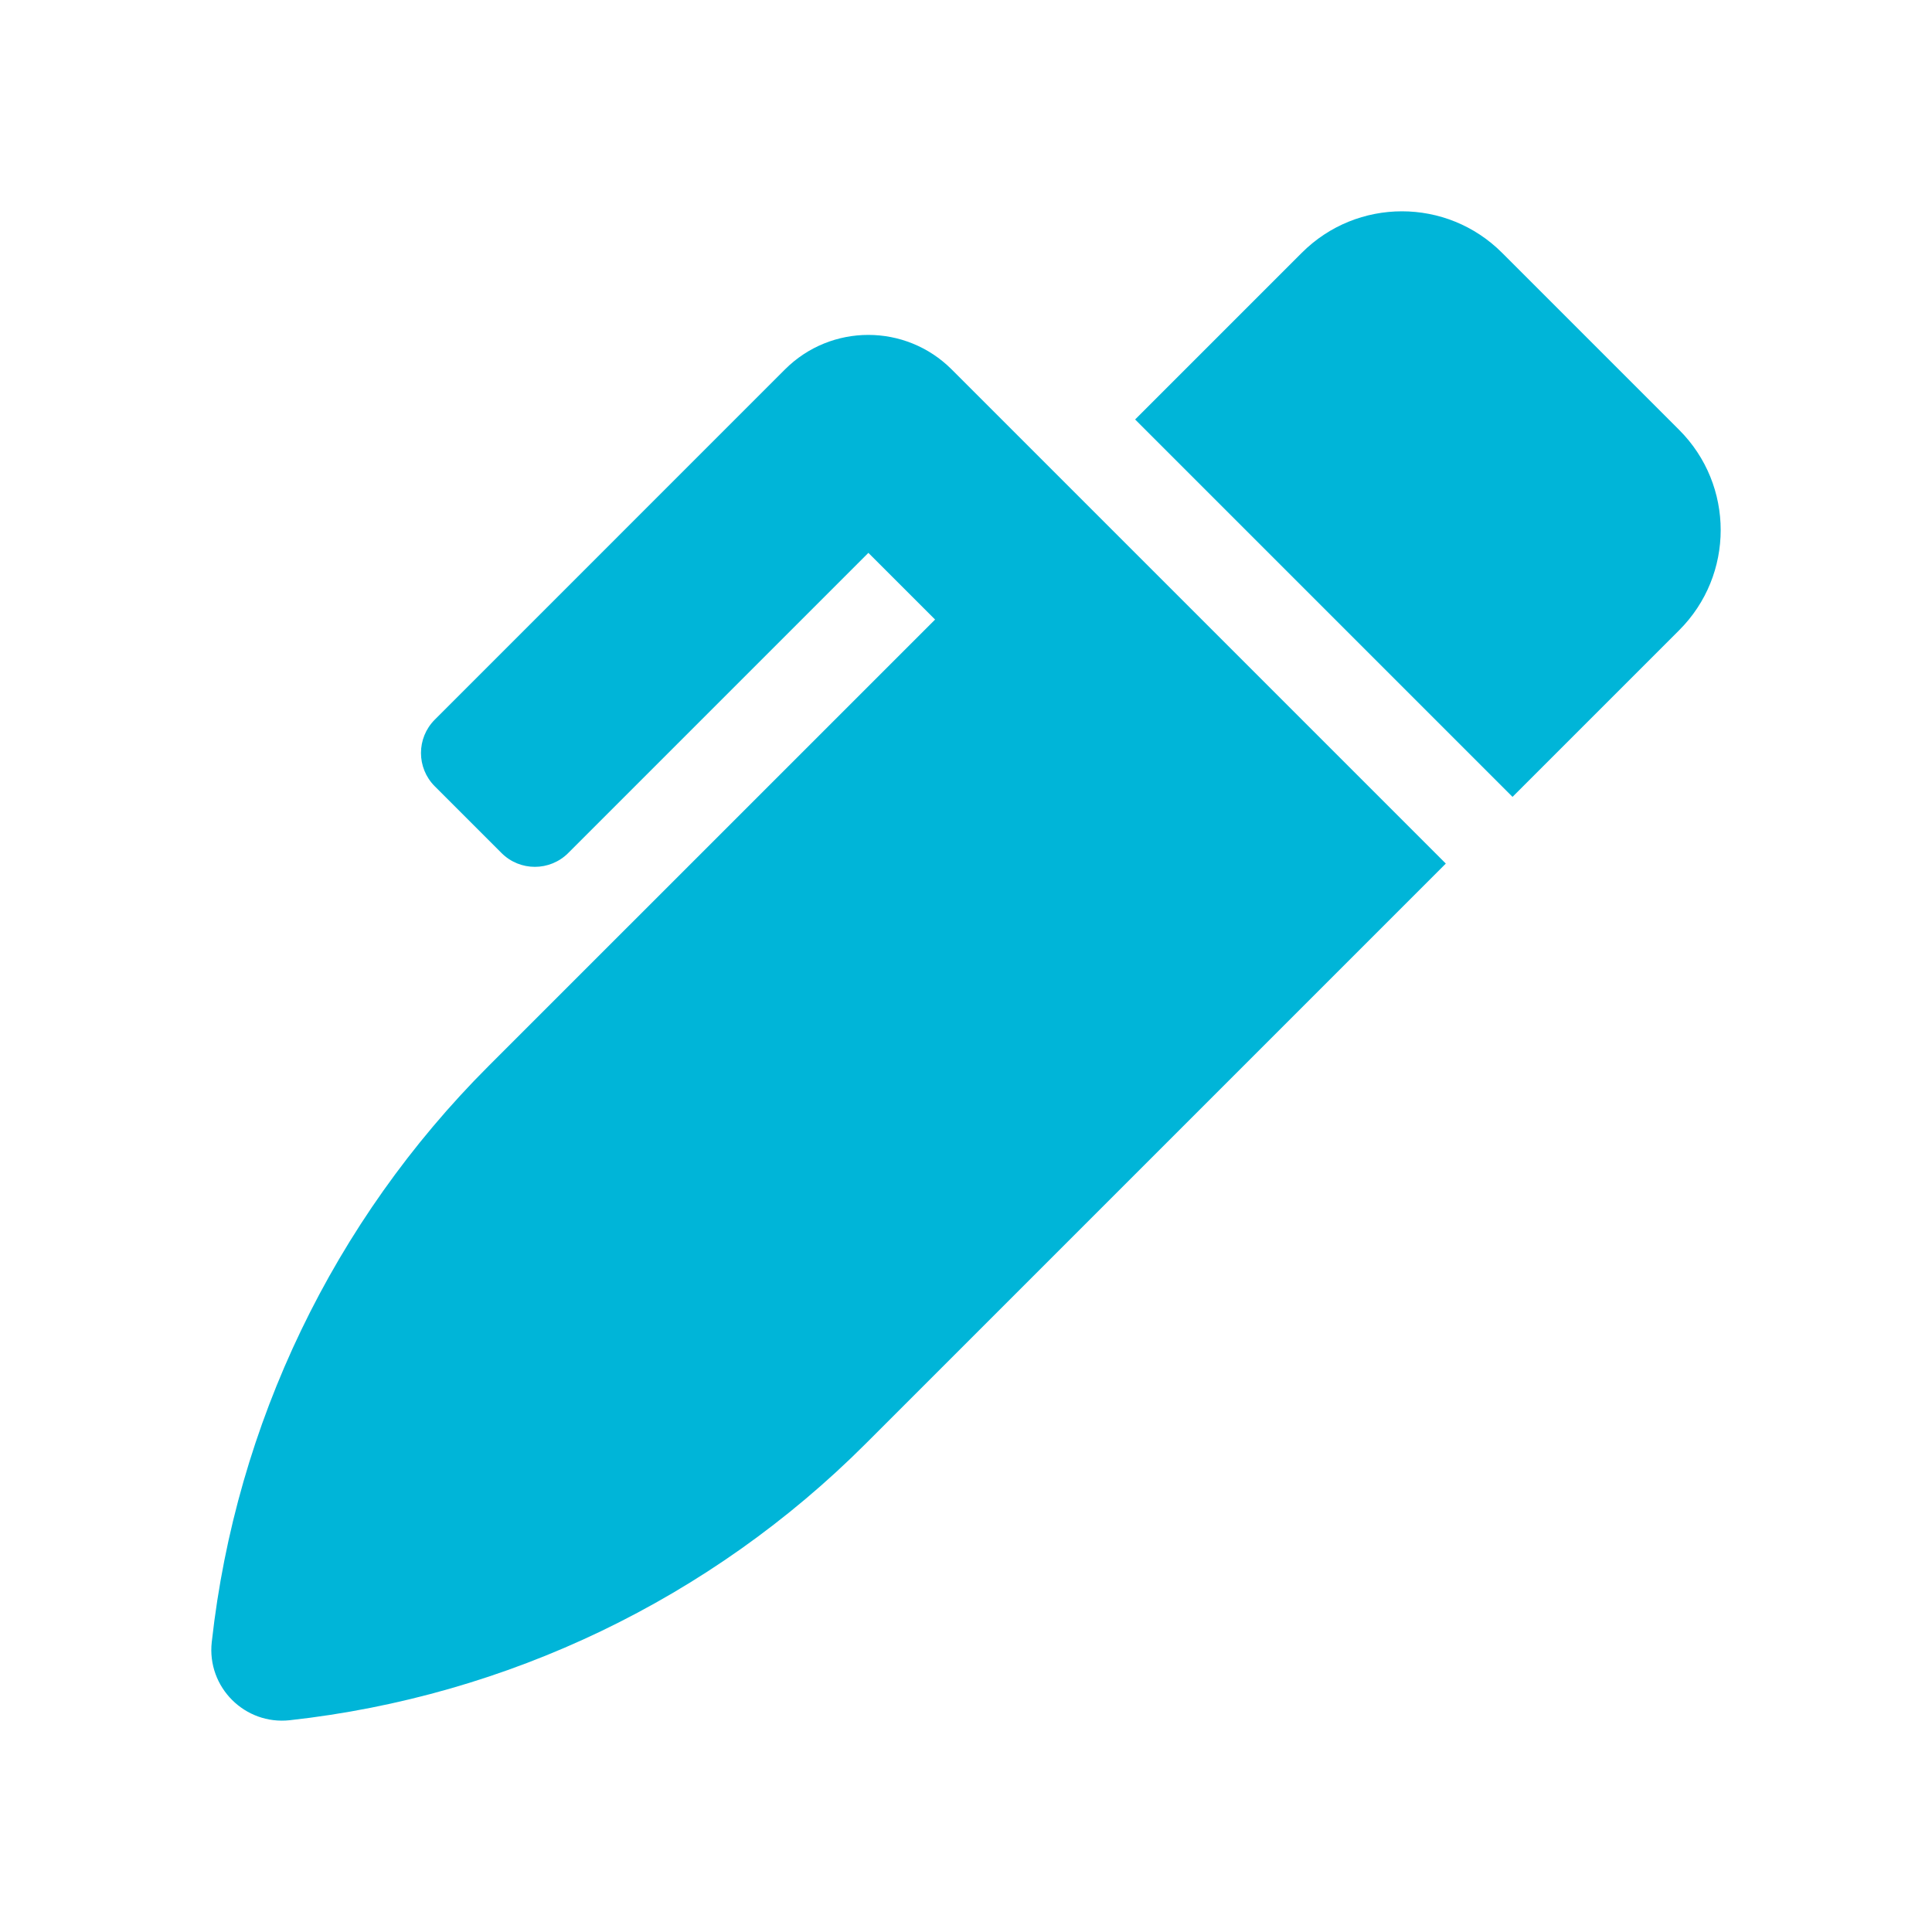
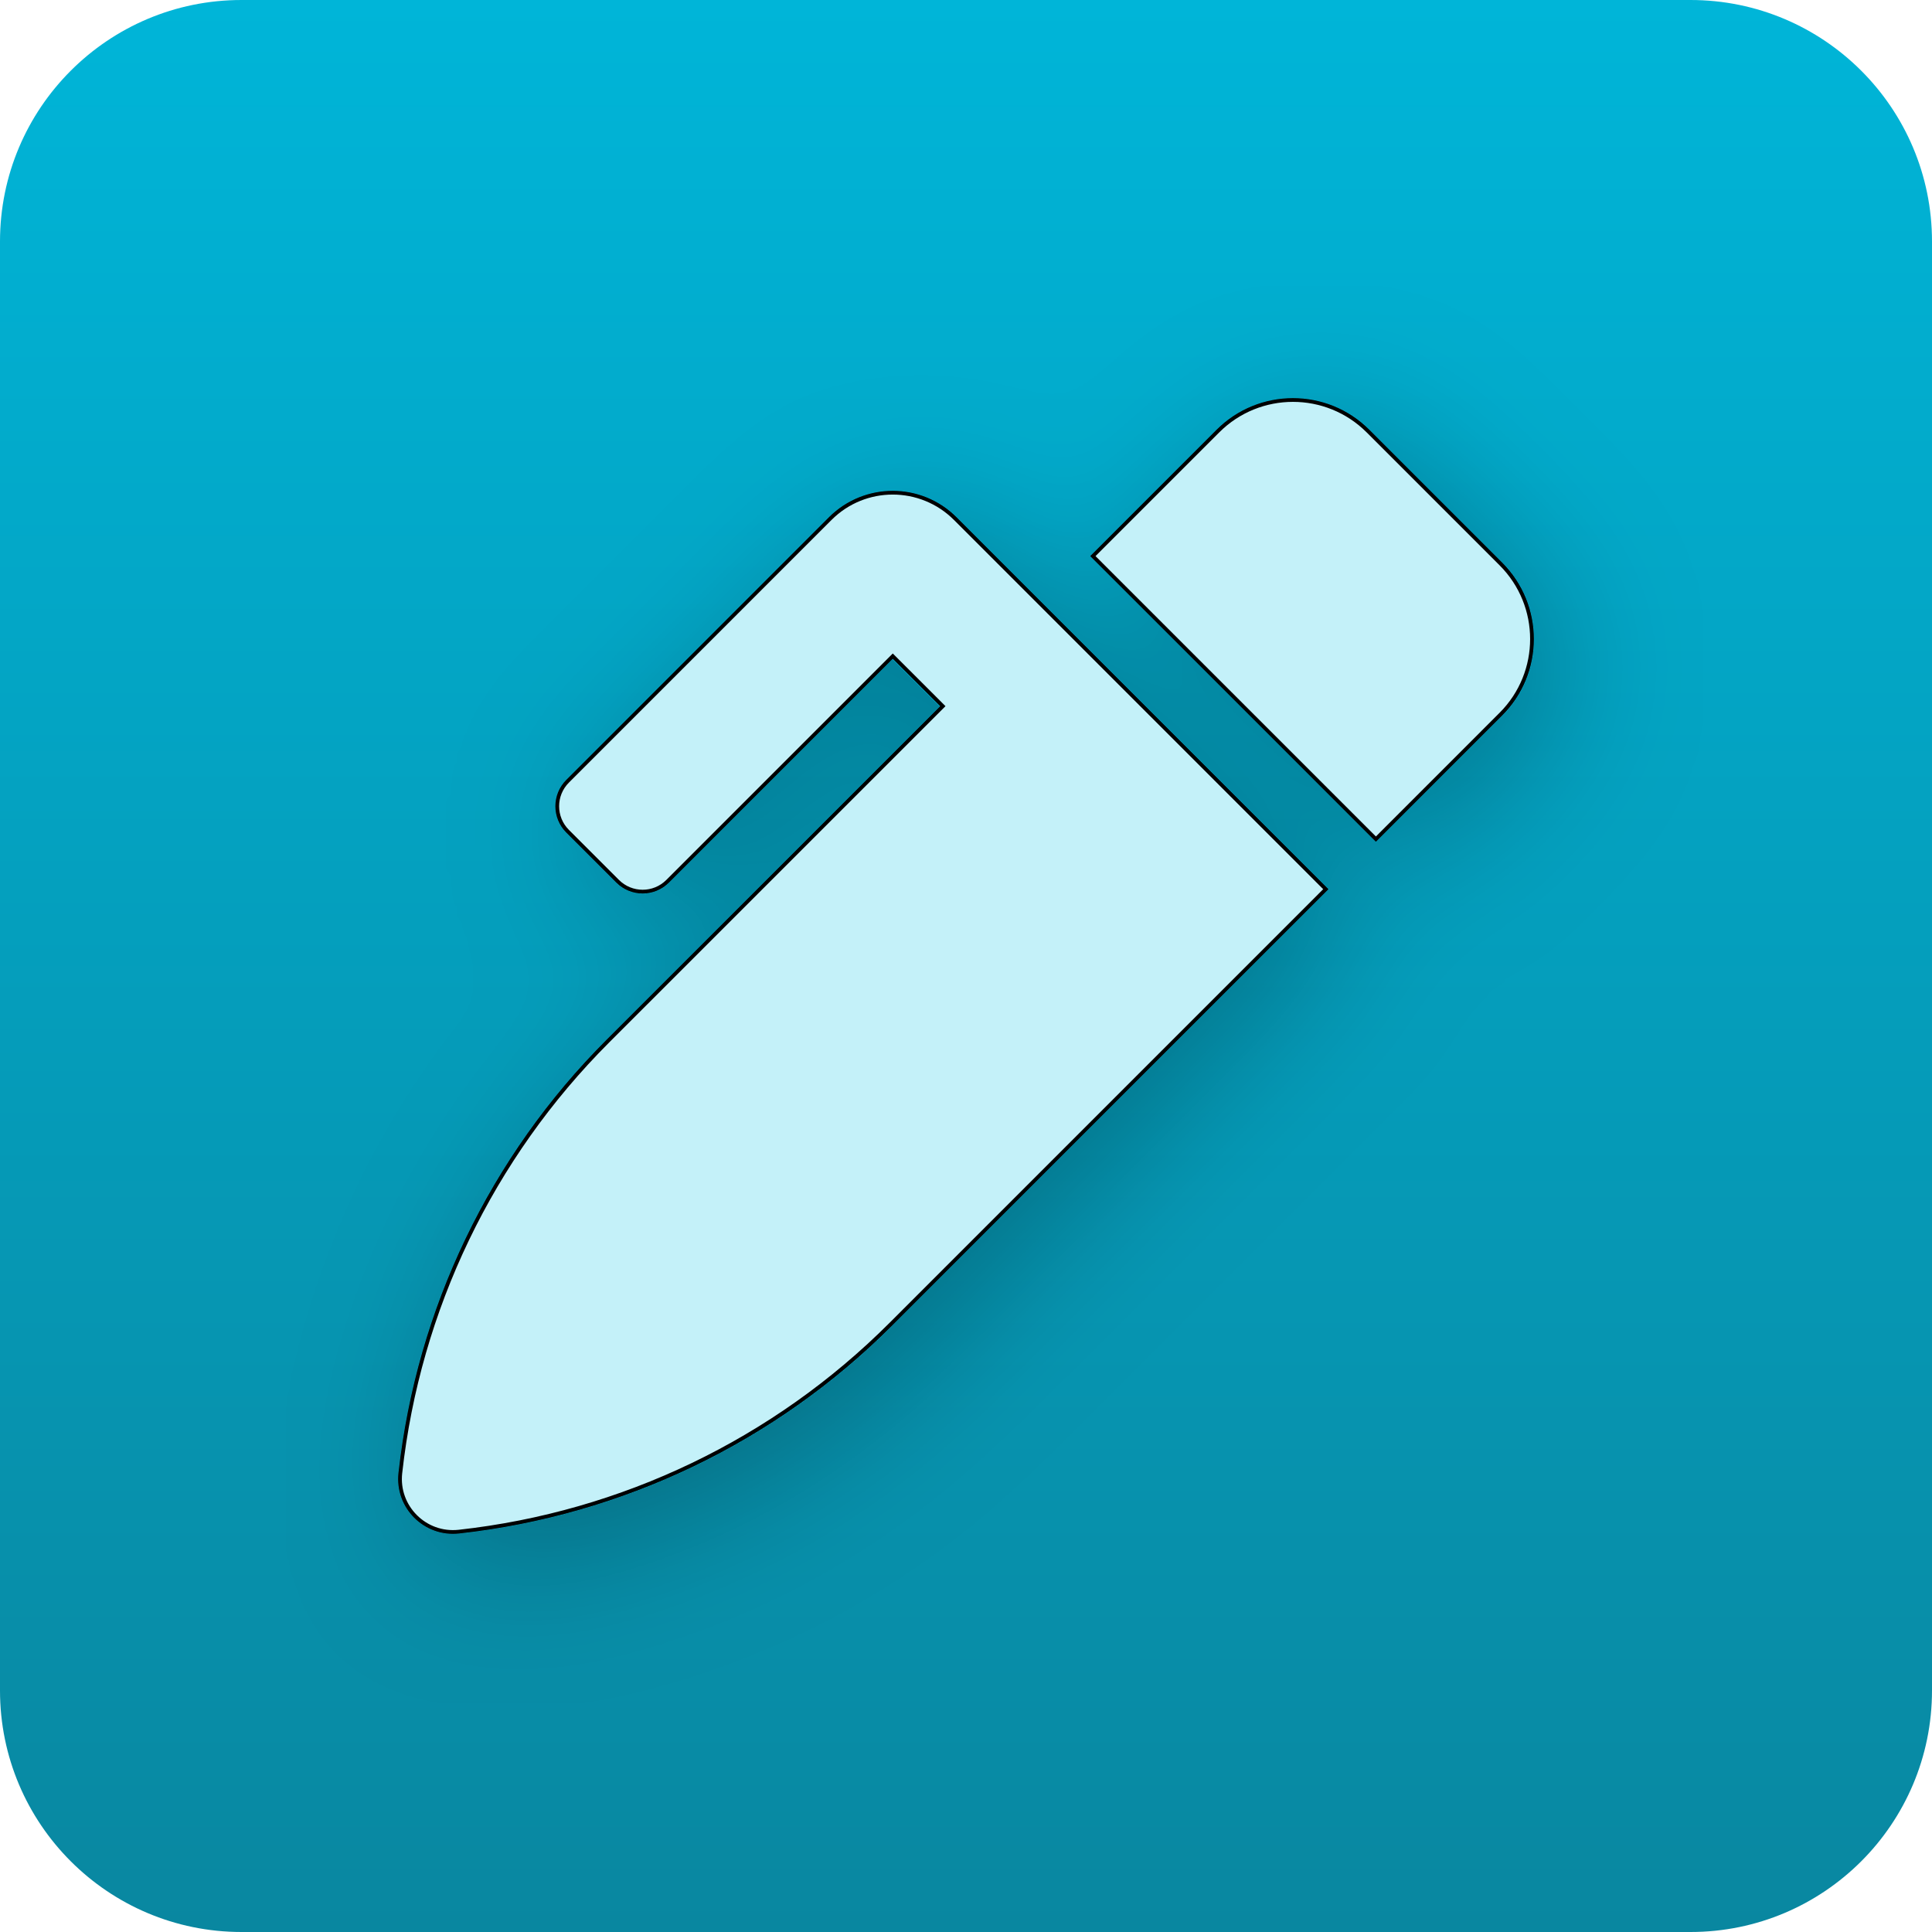
<svg xmlns="http://www.w3.org/2000/svg" width="512" height="512" viewBox="0 0 512 512" fill="none">
-   <path d="M445.014 113.946L398.054 66.986C383.406 52.338 359.649 52.338 345.001 66.986L300.822 111.165L400.835 211.178L445.014 166.999C459.662 152.351 459.662 128.602 445.014 113.946V113.946ZM252.206 97.907C240.004 85.704 220.223 85.704 208.02 97.907L115.226 190.709C110.343 195.592 110.343 203.506 115.226 208.381L132.905 226.06C137.788 230.943 145.701 230.943 150.584 226.06L230.129 146.515L247.808 164.187L129.405 282.582C88.393 323.594 62.556 377.34 56.141 434.984L56.118 435.164C54.79 447.101 64.875 457.195 76.813 455.874C134.531 449.501 188.356 423.655 229.418 382.595L383.156 228.857L318.494 164.194L252.206 97.907V97.907Z" fill="#00B5D8" />
+   <rect width="512" height="512" rx="64" fill="url(#paint0_linear)" />
+   <g filter="url(#filter0_d)">
+     <path d="M397.76 149.459L362.541 114.24C351.555 103.253 333.737 103.253 322.751 114.24L289.617 147.373L364.627 222.383L397.76 189.249C408.746 178.263 408.746 160.451 397.76 149.459V149.459ZM253.155 137.43C244.003 128.278 229.167 128.278 220.015 137.43L150.419 207.032C146.757 210.694 146.757 216.629 150.419 220.286L163.679 233.545C167.341 237.207 173.276 237.207 176.938 233.545L236.597 173.886L249.856 187.14L161.054 275.937C130.295 306.696 110.917 347.005 106.106 390.238L106.088 390.373C105.092 399.326 112.657 406.896 121.609 405.906C164.898 401.126 205.267 381.741 236.064 350.946L351.367 235.643L302.87 187.146L253.155 137.43V137.43Z" fill="#C4F1F9" />
+     <path d="M397.76 149.459L362.541 114.24C351.555 103.253 333.737 103.253 322.751 114.24L289.617 147.373L364.627 222.383L397.76 189.249C408.746 178.263 408.746 160.451 397.76 149.459V149.459ZM253.155 137.43C244.003 128.278 229.167 128.278 220.015 137.43L150.419 207.032C146.757 210.694 146.757 216.629 150.419 220.286L163.679 233.545C167.341 237.207 173.276 237.207 176.938 233.545L236.597 173.886L249.856 187.14L161.054 275.937C130.295 306.696 110.917 347.005 106.106 390.238L106.088 390.373C105.092 399.326 112.657 406.896 121.609 405.906C164.898 401.126 205.267 381.741 236.064 350.946L351.367 235.643L302.87 187.146L253.155 137.43V137.43Z" stroke="black" />
+   </g>
+   <defs>
+     <filter id="filter0_d" x="75.8" y="75.8" width="375.499" height="375.493" filterUnits="userSpaceOnUse" color-interpolation-filters="sRGB">
+       <feFlood flood-opacity="0" result="BackgroundImageFix" />
+       <feColorMatrix in="SourceAlpha" type="matrix" values="0 0 0 0 0 0 0 0 0 0 0 0 0 0 0 0 0 0 127 0" result="hardAlpha" />
+       <feOffset dx="7.55" dy="7.55" />
+       <feGaussianBlur stdDeviation="18.875" />
+       <feComposite in2="hardAlpha" operator="out" />
+       <feColorMatrix type="matrix" values="0 0 0 0 0 0 0 0 0 0 0 0 0 0 0 0 0 0 0.25 0" />
+       <feBlend mode="normal" in2="BackgroundImageFix" result="effect1_dropShadow" />
+       <feBlend mode="normal" in="SourceGraphic" in2="effect1_dropShadow" result="shape" />
+     </filter>
+     <linearGradient id="paint0_linear" x1="256" y1="0" x2="256" y2="512" gradientUnits="userSpaceOnUse">
+       <stop stop-color="#00B5D8" />
+       <stop offset="1" stop-color="#0987A0" />
+     </linearGradient>
+   </defs>
</svg>
